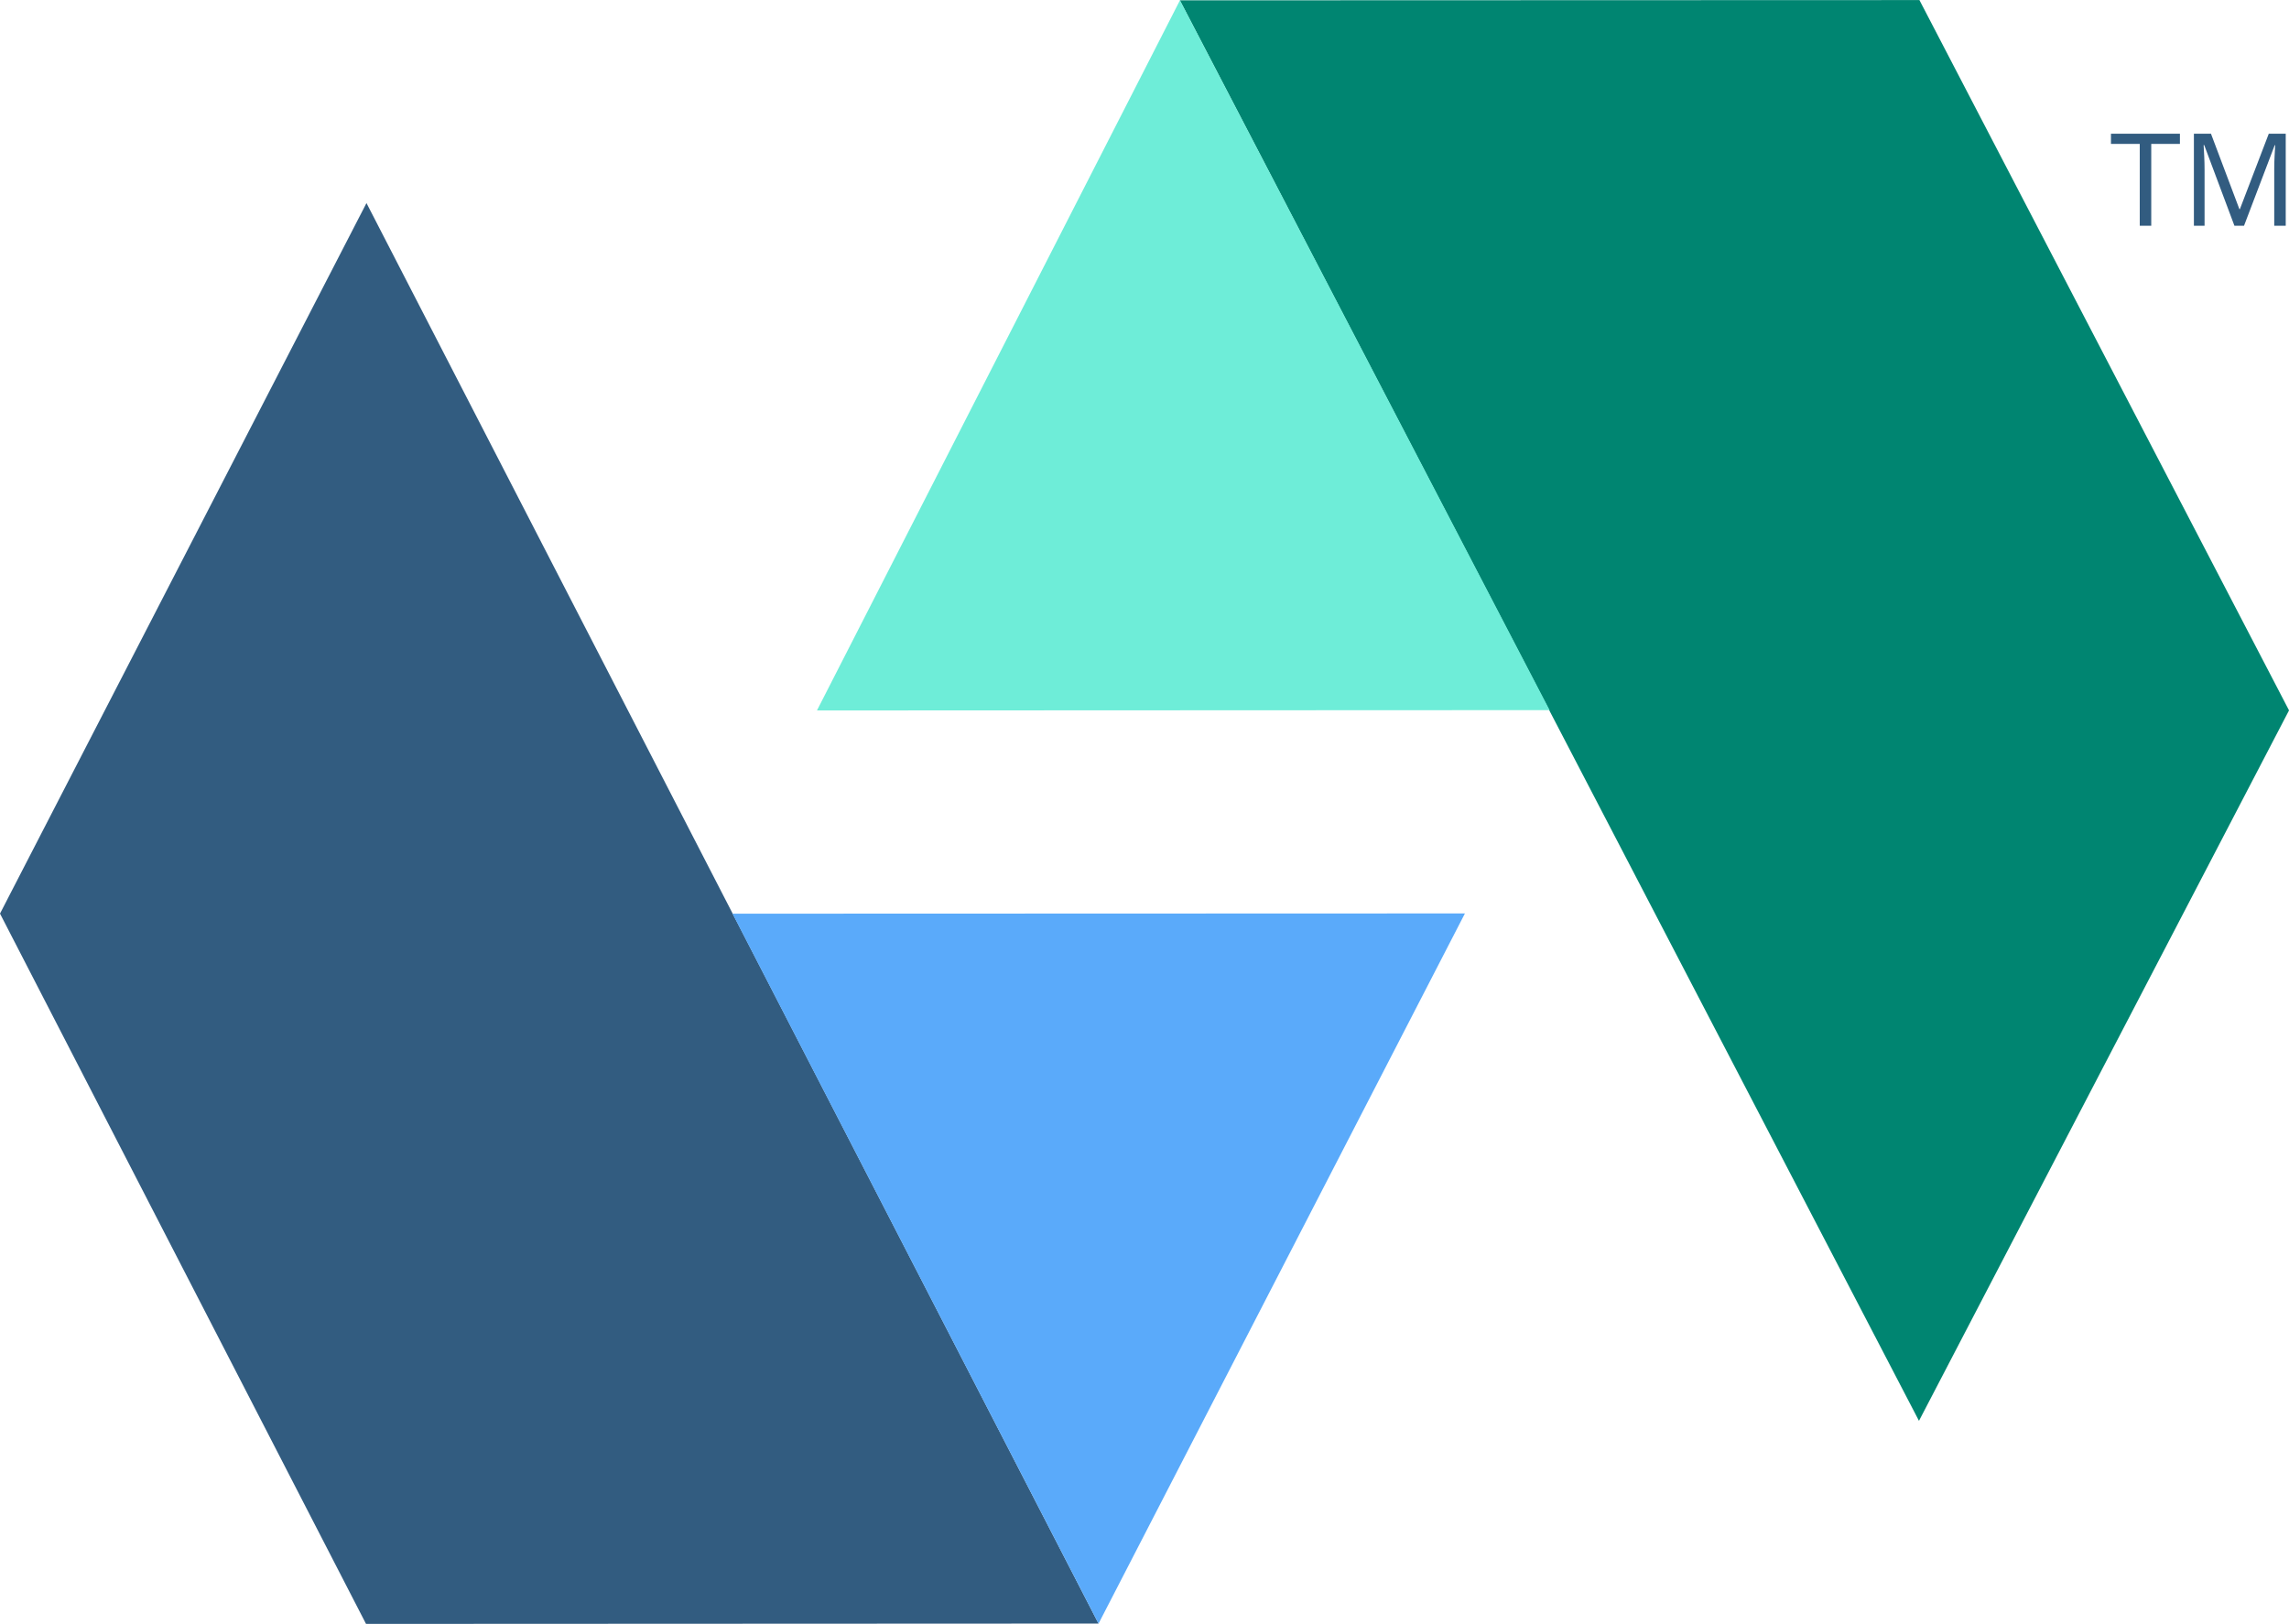
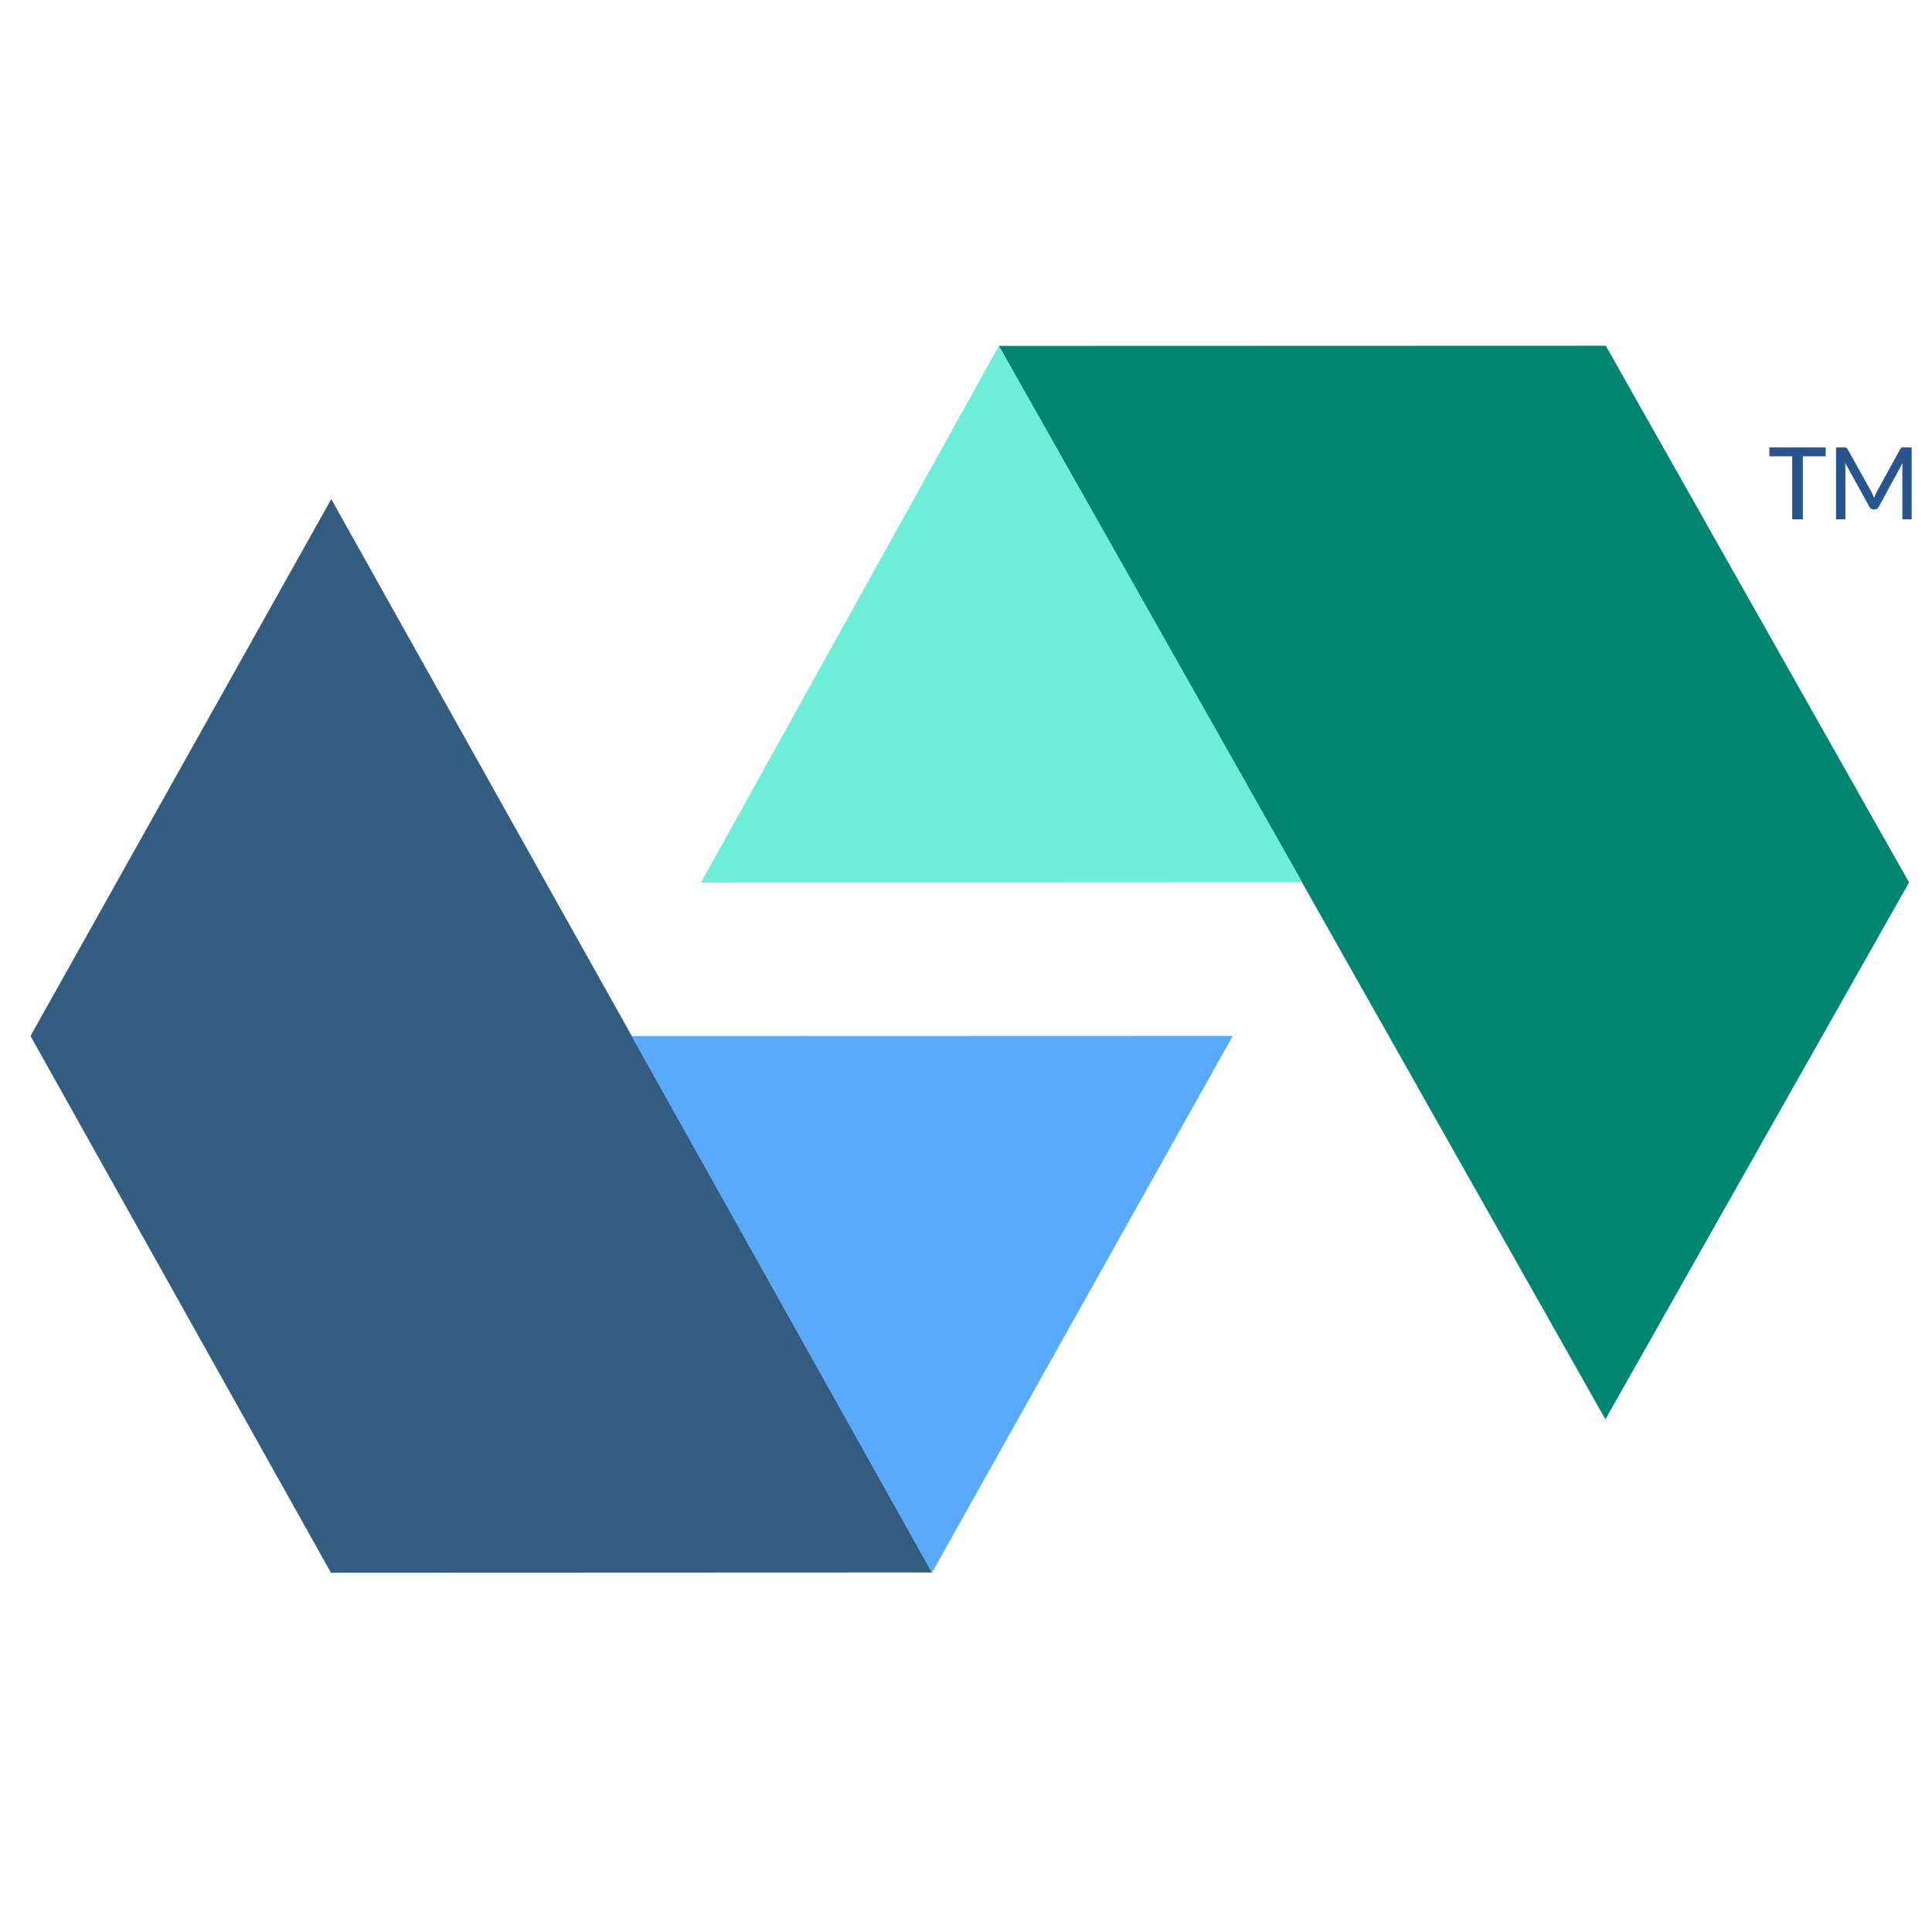
- <svg xmlns="http://www.w3.org/2000/svg" xmlns:ns1="http://www.openswatchbook.org/uri/2009/osb" xmlns:xlink="http://www.w3.org/1999/xlink" width="1.973in" height="1.4in" viewBox="0 0 301.857 214.173" version="1.1" id="svg4829">
-   <defs id="defs4816">
-     <linearGradient id="linearGradient2544" ns1:paint="solid">
-       <stop style="stop-color:#000000;stop-opacity:1;" offset="0" id="stop2542" />
-     </linearGradient>
-     <color-profile name="Adobe-RGB--1998-" xlink:href="/System/Library/ColorSync/Profiles/AdobeRGB1998.icc" id="color-profile9" />
-     <filter style="color-interpolation-filters:sRGB" id="filter4902">
-       <feFlood flood-opacity="0.498" flood-color="rgb(0,0,0)" result="flood" id="feFlood4892" />
-       <feComposite in="flood" in2="SourceGraphic" operator="in" result="composite1" id="feComposite4894" />
-       <feGaussianBlur in="composite1" stdDeviation="2" result="blur" id="feGaussianBlur4896" />
-       <feOffset dx="6" dy="6" result="offset" id="feOffset4898" />
-       <feComposite in="SourceGraphic" in2="offset" operator="over" result="fbSourceGraphic" id="feComposite4900" />
-       <feColorMatrix result="fbSourceGraphicAlpha" in="fbSourceGraphic" values="0 0 0 -1 0 0 0 0 -1 0 0 0 0 -1 0 0 0 0 1 0" id="feColorMatrix4988" />
-       <feFlood id="feFlood4990" flood-opacity="0.498" flood-color="rgb(0,0,0)" result="flood" in="fbSourceGraphic" />
-       <feComposite in2="fbSourceGraphic" id="feComposite4992" in="flood" operator="in" result="composite1" />
-       <feGaussianBlur id="feGaussianBlur4994" in="composite1" stdDeviation="1" result="blur" />
-       <feOffset id="feOffset4996" dx="6" dy="6" result="offset" />
-       <feComposite in2="offset" id="feComposite4998" in="fbSourceGraphic" operator="over" result="fbSourceGraphic" />
-       <feColorMatrix result="fbSourceGraphicAlpha" in="fbSourceGraphic" values="0 0 0 -1 0 0 0 0 -1 0 0 0 0 -1 0 0 0 0 1 0" id="feColorMatrix5000" />
-       <feFlood id="feFlood5002" flood-opacity="0.498" flood-color="rgb(0,0,0)" result="flood" in="fbSourceGraphic" />
-       <feComposite in2="fbSourceGraphic" id="feComposite5004" in="flood" operator="in" result="composite1" />
-       <feGaussianBlur id="feGaussianBlur5006" in="composite1" stdDeviation="1" result="blur" />
-       <feOffset id="feOffset5008" dx="6" dy="6" result="offset" />
-       <feComposite in2="offset" id="feComposite5010" in="fbSourceGraphic" operator="over" result="fbSourceGraphic" />
-       <feColorMatrix result="fbSourceGraphicAlpha" in="fbSourceGraphic" values="0 0 0 -1 0 0 0 0 -1 0 0 0 0 -1 0 0 0 0 1 0" id="feColorMatrix5012" />
-       <feFlood id="feFlood5014" flood-opacity="0.498" flood-color="rgb(0,0,0)" result="flood" in="fbSourceGraphic" />
-       <feComposite in2="fbSourceGraphic" id="feComposite5016" in="flood" operator="in" result="composite1" />
-       <feGaussianBlur id="feGaussianBlur5018" in="composite1" stdDeviation="1" result="blur" />
-       <feOffset id="feOffset5020" dx="6" dy="6" result="offset" />
-       <feComposite in2="offset" id="feComposite5022" in="fbSourceGraphic" operator="over" result="fbSourceGraphic" />
-       <feColorMatrix result="fbSourceGraphicAlpha" in="fbSourceGraphic" values="0 0 0 -1 0 0 0 0 -1 0 0 0 0 -1 0 0 0 0 1 0" id="feColorMatrix5024" />
-       <feFlood id="feFlood5026" flood-opacity="0.498" flood-color="rgb(0,0,0)" result="flood" in="fbSourceGraphic" />
-       <feComposite in2="fbSourceGraphic" id="feComposite5028" in="flood" operator="in" result="composite1" />
-       <feGaussianBlur id="feGaussianBlur5030" in="composite1" stdDeviation="1" result="blur" />
-       <feOffset id="feOffset5032" dx="6" dy="6" result="offset" />
-       <feComposite in2="offset" id="feComposite5034" in="fbSourceGraphic" operator="over" result="fbSourceGraphic" />
-       <feColorMatrix result="fbSourceGraphicAlpha" in="fbSourceGraphic" values="0 0 0 -1 0 0 0 0 -1 0 0 0 0 -1 0 0 0 0 1 0" id="feColorMatrix5036" />
-       <feFlood id="feFlood5038" flood-opacity="0.498" flood-color="rgb(0,0,0)" result="flood" in="fbSourceGraphic" />
-       <feComposite in2="fbSourceGraphic" id="feComposite5040" in="flood" operator="in" result="composite1" />
-       <feGaussianBlur id="feGaussianBlur5042" in="composite1" stdDeviation="1" result="blur" />
-       <feOffset id="feOffset5044" dx="6" dy="6" result="offset" />
-       <feComposite in2="offset" id="feComposite5046" in="fbSourceGraphic" operator="over" result="composite2" />
-     </filter>
-     <filter style="color-interpolation-filters:sRGB" id="filter569">
-       <feFlood flood-opacity="0.498" flood-color="rgb(0,0,0)" result="flood" id="feFlood559" />
-       <feComposite in="flood" in2="SourceGraphic" operator="in" result="composite1" id="feComposite561" />
-       <feGaussianBlur in="composite1" stdDeviation="1.38778e-16" result="blur" id="feGaussianBlur563" />
-       <feOffset dx="0.2" dy="0.2" result="offset" id="feOffset565" />
-       <feComposite in="SourceGraphic" in2="offset" operator="over" result="composite2" id="feComposite567" />
-     </filter>
-     <filter style="color-interpolation-filters:sRGB" id="filter895">
-       <feFlood flood-opacity="0.498" flood-color="rgb(255,255,255)" result="flood" id="feFlood885" />
-       <feComposite in="flood" in2="SourceGraphic" operator="in" result="composite1" id="feComposite887" />
-       <feGaussianBlur in="composite1" stdDeviation="1.38778e-16" result="blur" id="feGaussianBlur889" />
-       <feOffset dx="-0.2" dy="-2.77556e-17" result="offset" id="feOffset891" />
-       <feComposite in="SourceGraphic" in2="offset" operator="over" result="composite2" id="feComposite893" />
-     </filter>
-     <filter style="color-interpolation-filters:sRGB" id="filter946">
-       <feFlood flood-opacity="0.498" flood-color="rgb(0,0,0)" result="flood" id="feFlood936" />
-       <feComposite in="flood" in2="SourceGraphic" operator="in" result="composite1" id="feComposite938" />
-       <feGaussianBlur in="composite1" stdDeviation="1.38778e-16" result="blur" id="feGaussianBlur940" />
-       <feOffset dx="-0.2" dy="-2.77556e-17" result="offset" id="feOffset942" />
-       <feComposite in="SourceGraphic" in2="offset" operator="over" result="composite2" id="feComposite944" />
-     </filter>
-     <filter style="color-interpolation-filters:sRGB" id="filter1214">
-       <feFlood flood-opacity="0.498" flood-color="rgb(0,0,0)" result="flood" id="feFlood1204" />
-       <feComposite in="flood" in2="SourceGraphic" operator="in" result="composite1" id="feComposite1206" />
-       <feGaussianBlur in="composite1" stdDeviation="1.38778e-16" result="blur" id="feGaussianBlur1208" />
-       <feOffset dx="-0.1" dy="0.1" result="offset" id="feOffset1210" />
-       <feComposite in="SourceGraphic" in2="offset" operator="over" result="composite2" id="feComposite1212" />
-     </filter>
-     <filter style="color-interpolation-filters:sRGB" id="filter1437">
-       <feFlood flood-opacity="0.498" flood-color="rgb(255,255,255)" result="flood" id="feFlood1427" />
-       <feComposite in="flood" in2="SourceGraphic" operator="in" result="composite1" id="feComposite1429" />
-       <feGaussianBlur in="composite1" stdDeviation="1.38778e-16" result="blur" id="feGaussianBlur1431" />
-       <feOffset dx="0.1" dy="0.1" result="offset" id="feOffset1433" />
-       <feComposite in="SourceGraphic" in2="offset" operator="over" result="composite2" id="feComposite1435" />
-     </filter>
-     <clipPath clipPathUnits="userSpaceOnUse" id="clipPath2252">
-       <rect style="fill:none;fill-opacity:1;stroke:#000000;stroke-width:0.937;stroke-linecap:butt;stroke-linejoin:miter;stroke-opacity:1;paint-order:fill markers stroke" id="rect2254" width="15.336" height="17.758" x="15.285" y="-0.229" ry="0.375" />
-     </clipPath>
-     <clipPath clipPathUnits="userSpaceOnUse" id="clipPath2270">
-       <rect style="fill:none;fill-opacity:1;stroke:#000000;stroke-width:0;stroke-linecap:butt;stroke-linejoin:miter;stroke-miterlimit:4;stroke-dasharray:none;stroke-opacity:1;paint-order:fill markers stroke" id="rect2272" width="11.395" height="9.028" x="9.199" y="-0.064" ry="0.36" />
-     </clipPath>
-     <filter style="color-interpolation-filters:sRGB" id="filter2408">
-       <feFlood flood-opacity="0.498" flood-color="rgb(0,0,0)" result="flood" id="feFlood2398" />
-       <feComposite in="flood" in2="SourceGraphic" operator="in" result="composite1" id="feComposite2400" />
-       <feGaussianBlur in="composite1" stdDeviation="1.38778e-16" result="blur" id="feGaussianBlur2402" />
-       <feOffset dx="-0.1" dy="0.1" result="offset" id="feOffset2404" />
-       <feComposite in="SourceGraphic" in2="offset" operator="over" result="composite2" id="feComposite2406" />
-     </filter>
-     <clipPath clipPathUnits="userSpaceOnUse" id="clipPath2418">
-       <rect style="fill:none;fill-opacity:1;stroke:#000000;stroke-width:0;stroke-linecap:butt;stroke-linejoin:miter;stroke-miterlimit:4;stroke-dasharray:none;stroke-opacity:1;paint-order:fill markers stroke" id="rect2420" width="11.568" height="8.949" x="10.365" y="-0.056" ry="0.37" />
-     </clipPath>
-     <filter style="color-interpolation-filters:sRGB" id="filter2530">
-       <feFlood flood-opacity="0.498" flood-color="rgb(255,255,255)" result="flood" id="feFlood2520" />
-       <feComposite in="flood" in2="SourceGraphic" operator="in" result="composite1" id="feComposite2522" />
-       <feGaussianBlur in="composite1" stdDeviation="1.38778e-16" result="blur" id="feGaussianBlur2524" />
-       <feOffset dx="-0.1" dy="0" result="offset" id="feOffset2526" />
-       <feComposite in="SourceGraphic" in2="offset" operator="over" result="composite2" id="feComposite2528" />
-     </filter>
-     <clipPath clipPathUnits="userSpaceOnUse" id="clipPath2538">
-       <rect style="fill:none;fill-opacity:1;stroke:#000000;stroke-width:0;stroke-linecap:butt;stroke-linejoin:miter;stroke-miterlimit:4;stroke-dasharray:none;stroke-opacity:1;paint-order:fill markers stroke" id="rect2540" width="14.631" height="17.227" x="-0.165" y="2.458" ry="0.37" />
-     </clipPath>
-   </defs>
-   <rect style="display:none;fill:#29558f;fill-opacity:1;stroke:none;stroke-width:9.41" id="rect1439" width="304.32" height="216.186" x="-1.378" y="-0.256" />
-   <g style="display:inline" id="g107" transform="matrix(10.01427,0,0,10.87837,-1.030299,-12.78767)">
-     <g id="g2552" style="display:none">
-       <polygon clip-path="url(#clipPath2418)" transform="translate(0.1028831,1.175636)" style="display:inline;fill:#6eedd8;filter:url(#filter2408)" points="10.758,8.613 20.406,8.609 15.538,0.003 " id="polygon2274" />
-       <polygon clip-path="url(#clipPath2538)" transform="translate(0.1028831,1.175636)" style="display:inline;fill:#325c80;filter:url(#filter2530)" points="4.826,2.461 0,11.076 4.82,19.688 14.466,19.684 " id="polygon2422" />
-       <polygon clip-path="url(#clipPath2252)" transform="translate(0.1028831,1.175636)" style="display:inline;fill:#008571;filter:url(#filter1437)" points="30.143,8.612 25.276,-0 15.537,0.003 25.27,17.226 " id="polygon1216" />
+ <svg xmlns="http://www.w3.org/2000/svg" width="190px" height="190px" viewBox="0 0 190 190" version="1.1">
+   <defs />
+   <g id="Favicon" stroke="none" stroke-width="1" fill="none" fill-rule="evenodd">
+     <g id="logo/apache-openwhisk-mark">
+       <g id="Group-23" transform="translate(79, 85)" />
+       <g id="Apache-OpenWhisk-Logo" transform="translate(3, 34)">
+         <polygon id="Fill-1" fill="#008571" points="154.916 -0.001 95.229 0.018 154.883 105.581 184.744 52.783" />
+         <polygon id="Fill-2" fill="#6EEDD8" points="95.23 0.019 65.937 52.791 125.065 52.763" />
+         <polygon id="Fill-3" fill="#325C80" points="0 67.883 29.544 120.667 88.662 120.644 29.577 15.085" />
+         <polygon id="Fill-4" fill="#5AAAFA" points="59.118 67.893 88.663 120.647 118.236 67.875" />
+       </g>
+       <path d="M179.545,44.877 L177.299,44.877 L177.299,51.071 L176.255,51.071 L176.255,44.877 L174,44.877 L174,44 L179.545,44 L179.545,44.877 Z M188,44 L188,51.071 L187.084,51.071 L187.084,46.039 C187.084,45.963 187.087,45.883 187.091,45.797 C187.096,45.712 187.102,45.625 187.109,45.536 L184.755,49.855 C184.673,50.016 184.546,50.096 184.376,50.096 L184.228,50.096 C184.057,50.096 183.932,50.016 183.854,49.855 L181.456,45.522 C181.475,45.705 181.485,45.878 181.485,46.039 L181.485,51.071 L180.564,51.071 L180.564,44 L181.342,44 C181.434,44 181.506,44.009 181.556,44.027 C181.607,44.045 181.656,44.095 181.702,44.177 L184.065,48.412 C184.111,48.498 184.154,48.588 184.193,48.683 C184.233,48.778 184.271,48.873 184.307,48.969 C184.376,48.775 184.456,48.588 184.548,48.407 L186.867,44.177 C186.91,44.095 186.957,44.045 187.008,44.027 C187.059,44.009 187.13,44 187.222,44 L188,44 Z" id="TM" fill="#29558F" />
    </g>
-     <polygon transform="translate(0.1028831,1.175636)" style="display:inline;fill:#008571" points="30.143,8.612 25.276,-0 15.537,0.003 25.27,17.226 " id="polygon99" />
-     <polygon transform="translate(0.1028831,1.175636)" style="display:inline;fill:#6eedd8" points="20.406,8.609 15.538,0.003 10.758,8.613 " id="polygon101" clip-path="none" mask="none" />
-     <polygon transform="translate(0.1028831,1.175636)" style="display:inline;fill:#325c80" points="14.466,19.684 4.826,2.461 0,11.076 4.82,19.688 " id="polygon103" />
-     <polygon id="polygon233" points="19.291,11.074 9.646,11.077 14.466,19.685 " style="display:inline;fill:#5aaafa" transform="translate(0.1028831,1.175636)" />
  </g>
-   <text xml:space="preserve" style="font-style:normal;font-variant:normal;font-weight:normal;font-stretch:normal;font-size:17.003px;line-height:1.25;font-family:sans-serif;-inkscape-font-specification:'sans-serif, Normal';font-variant-ligatures:normal;font-variant-caps:normal;font-variant-numeric:normal;font-feature-settings:normal;text-align:start;letter-spacing:0px;word-spacing:0px;writing-mode:lr-tb;text-anchor:start;fill:#325c80;fill-opacity:1;stroke:none;stroke-width:1.594" x="278.208" y="29.764" id="text133">
-     <tspan id="tspan131" x="278.208" y="29.764" style="font-style:normal;font-variant:normal;font-weight:normal;font-stretch:normal;font-size:17.003px;font-family:sans-serif;-inkscape-font-specification:'sans-serif, Normal';font-variant-ligatures:normal;font-variant-caps:normal;font-variant-numeric:normal;font-feature-settings:normal;text-align:start;writing-mode:lr-tb;text-anchor:start;fill:#325c80;fill-opacity:1;stroke-width:1.594">TM</tspan>
-   </text>
</svg>
